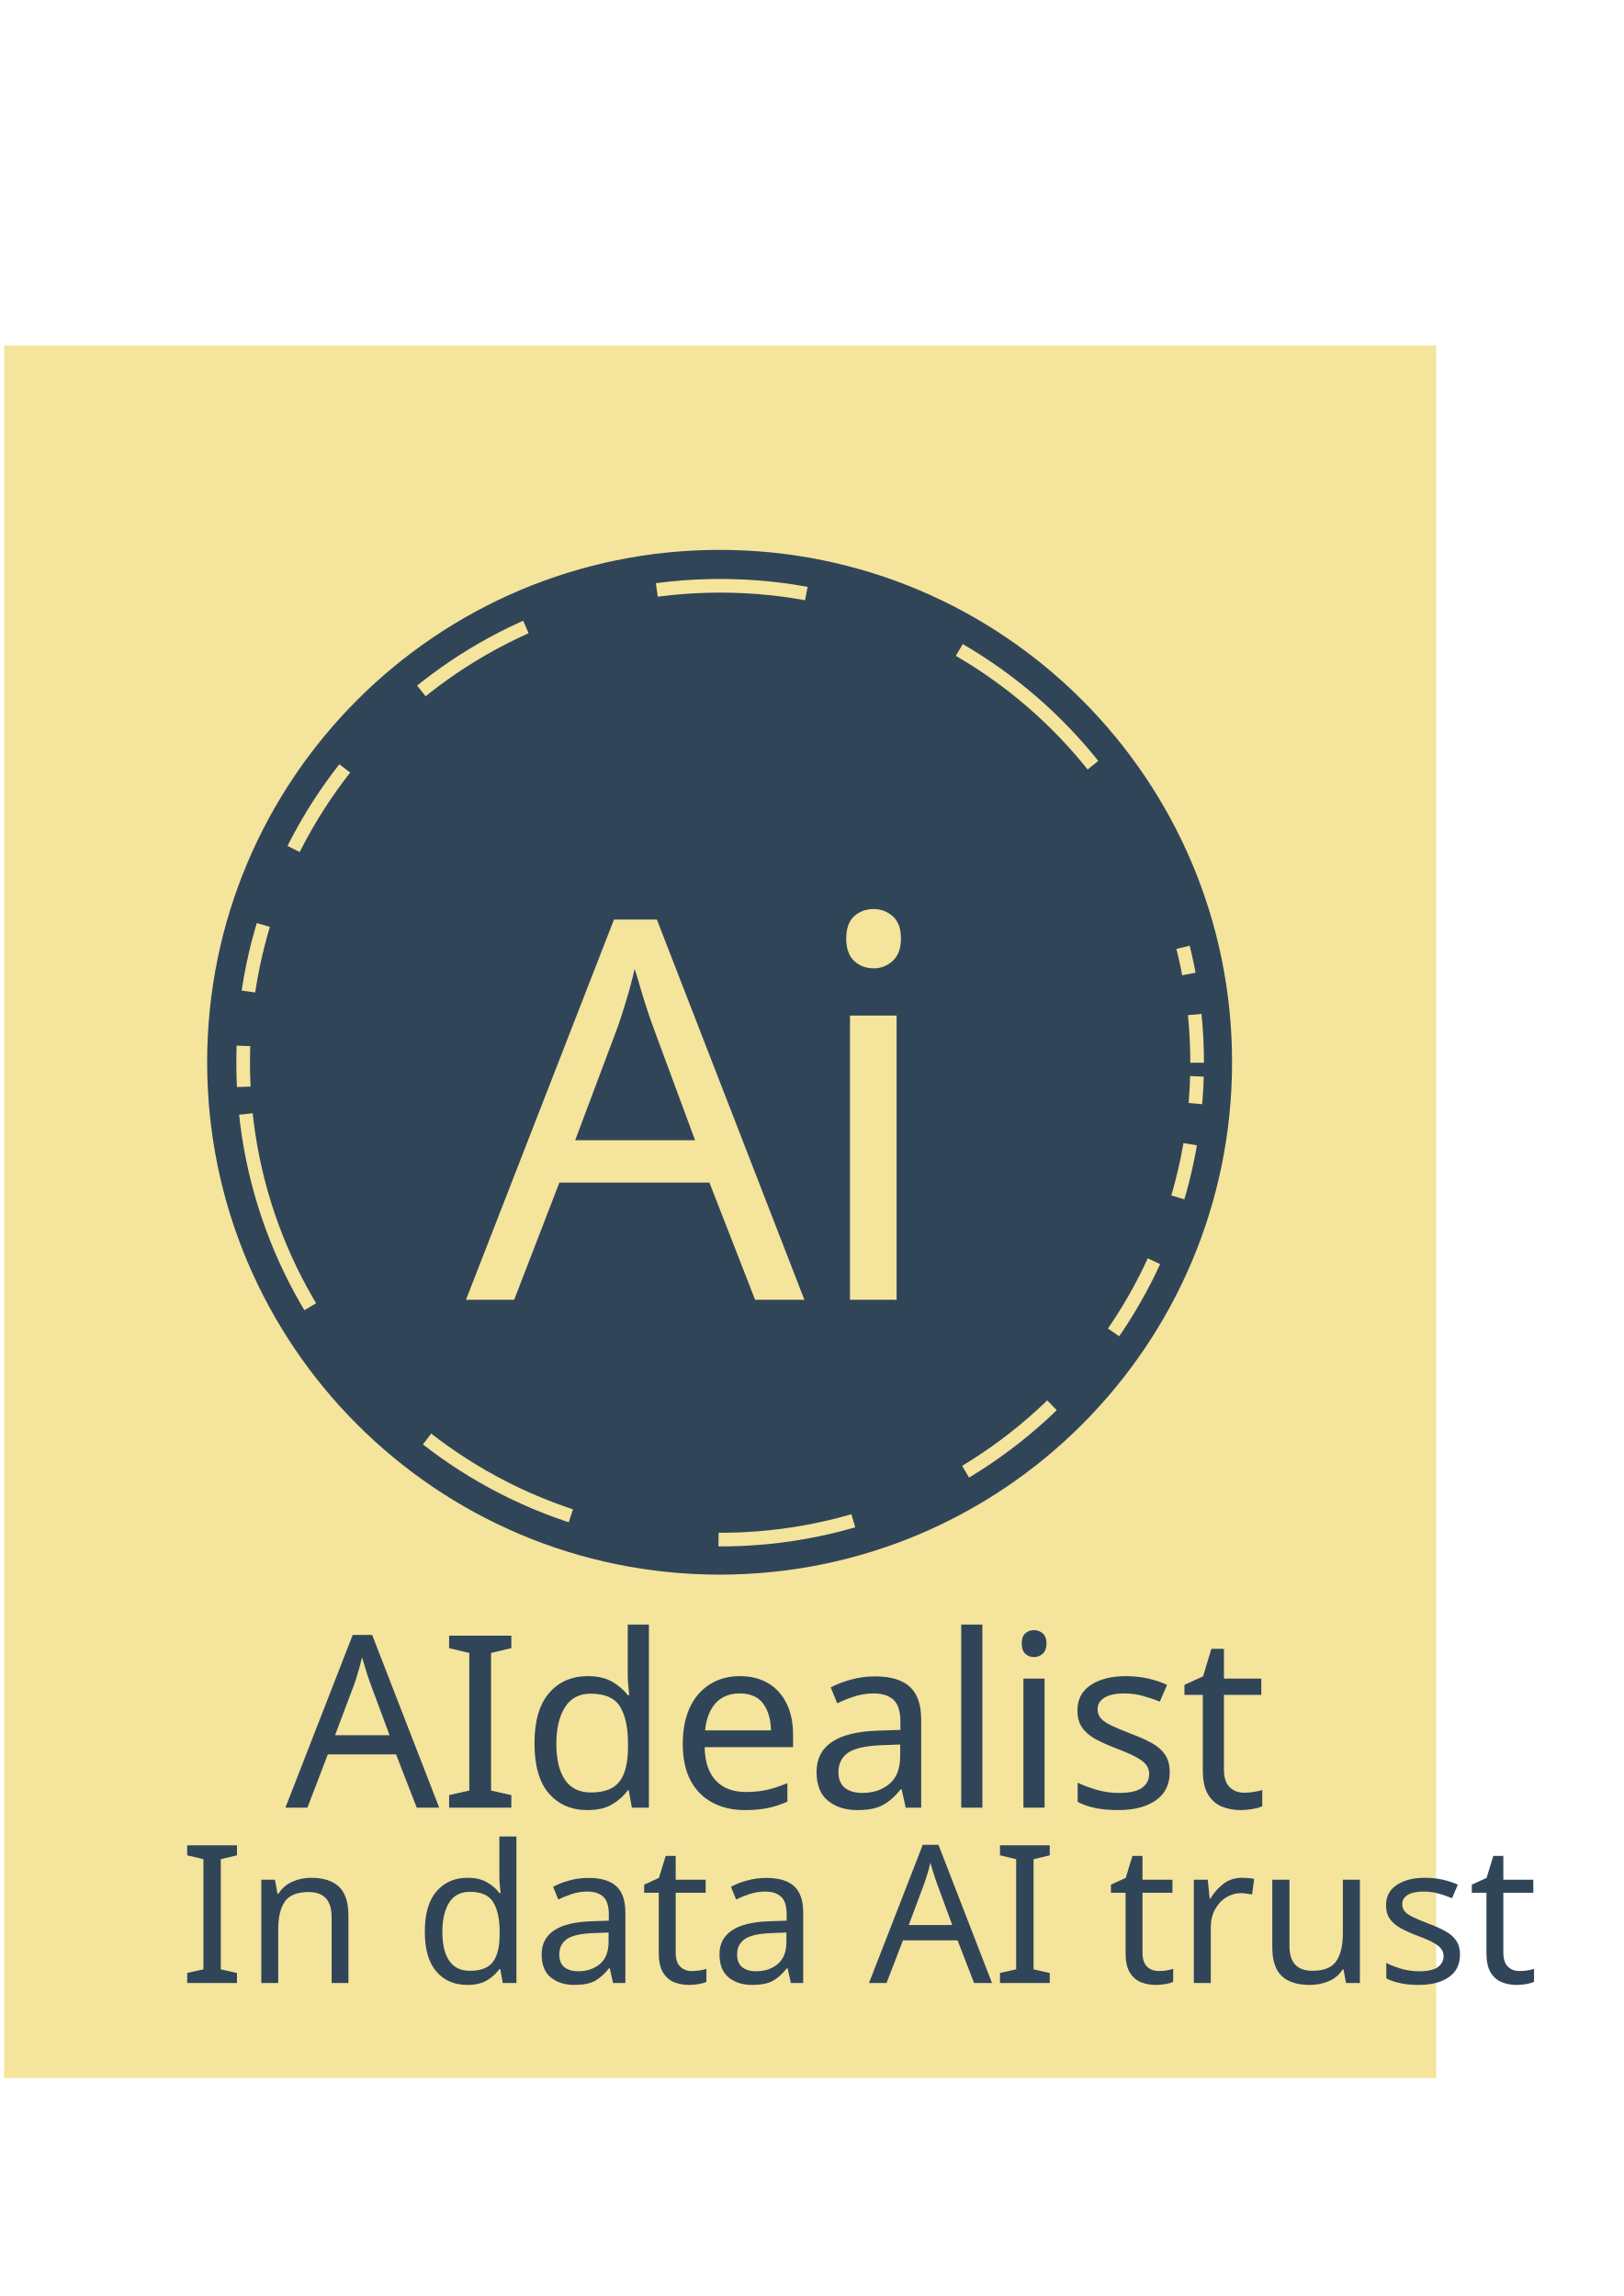
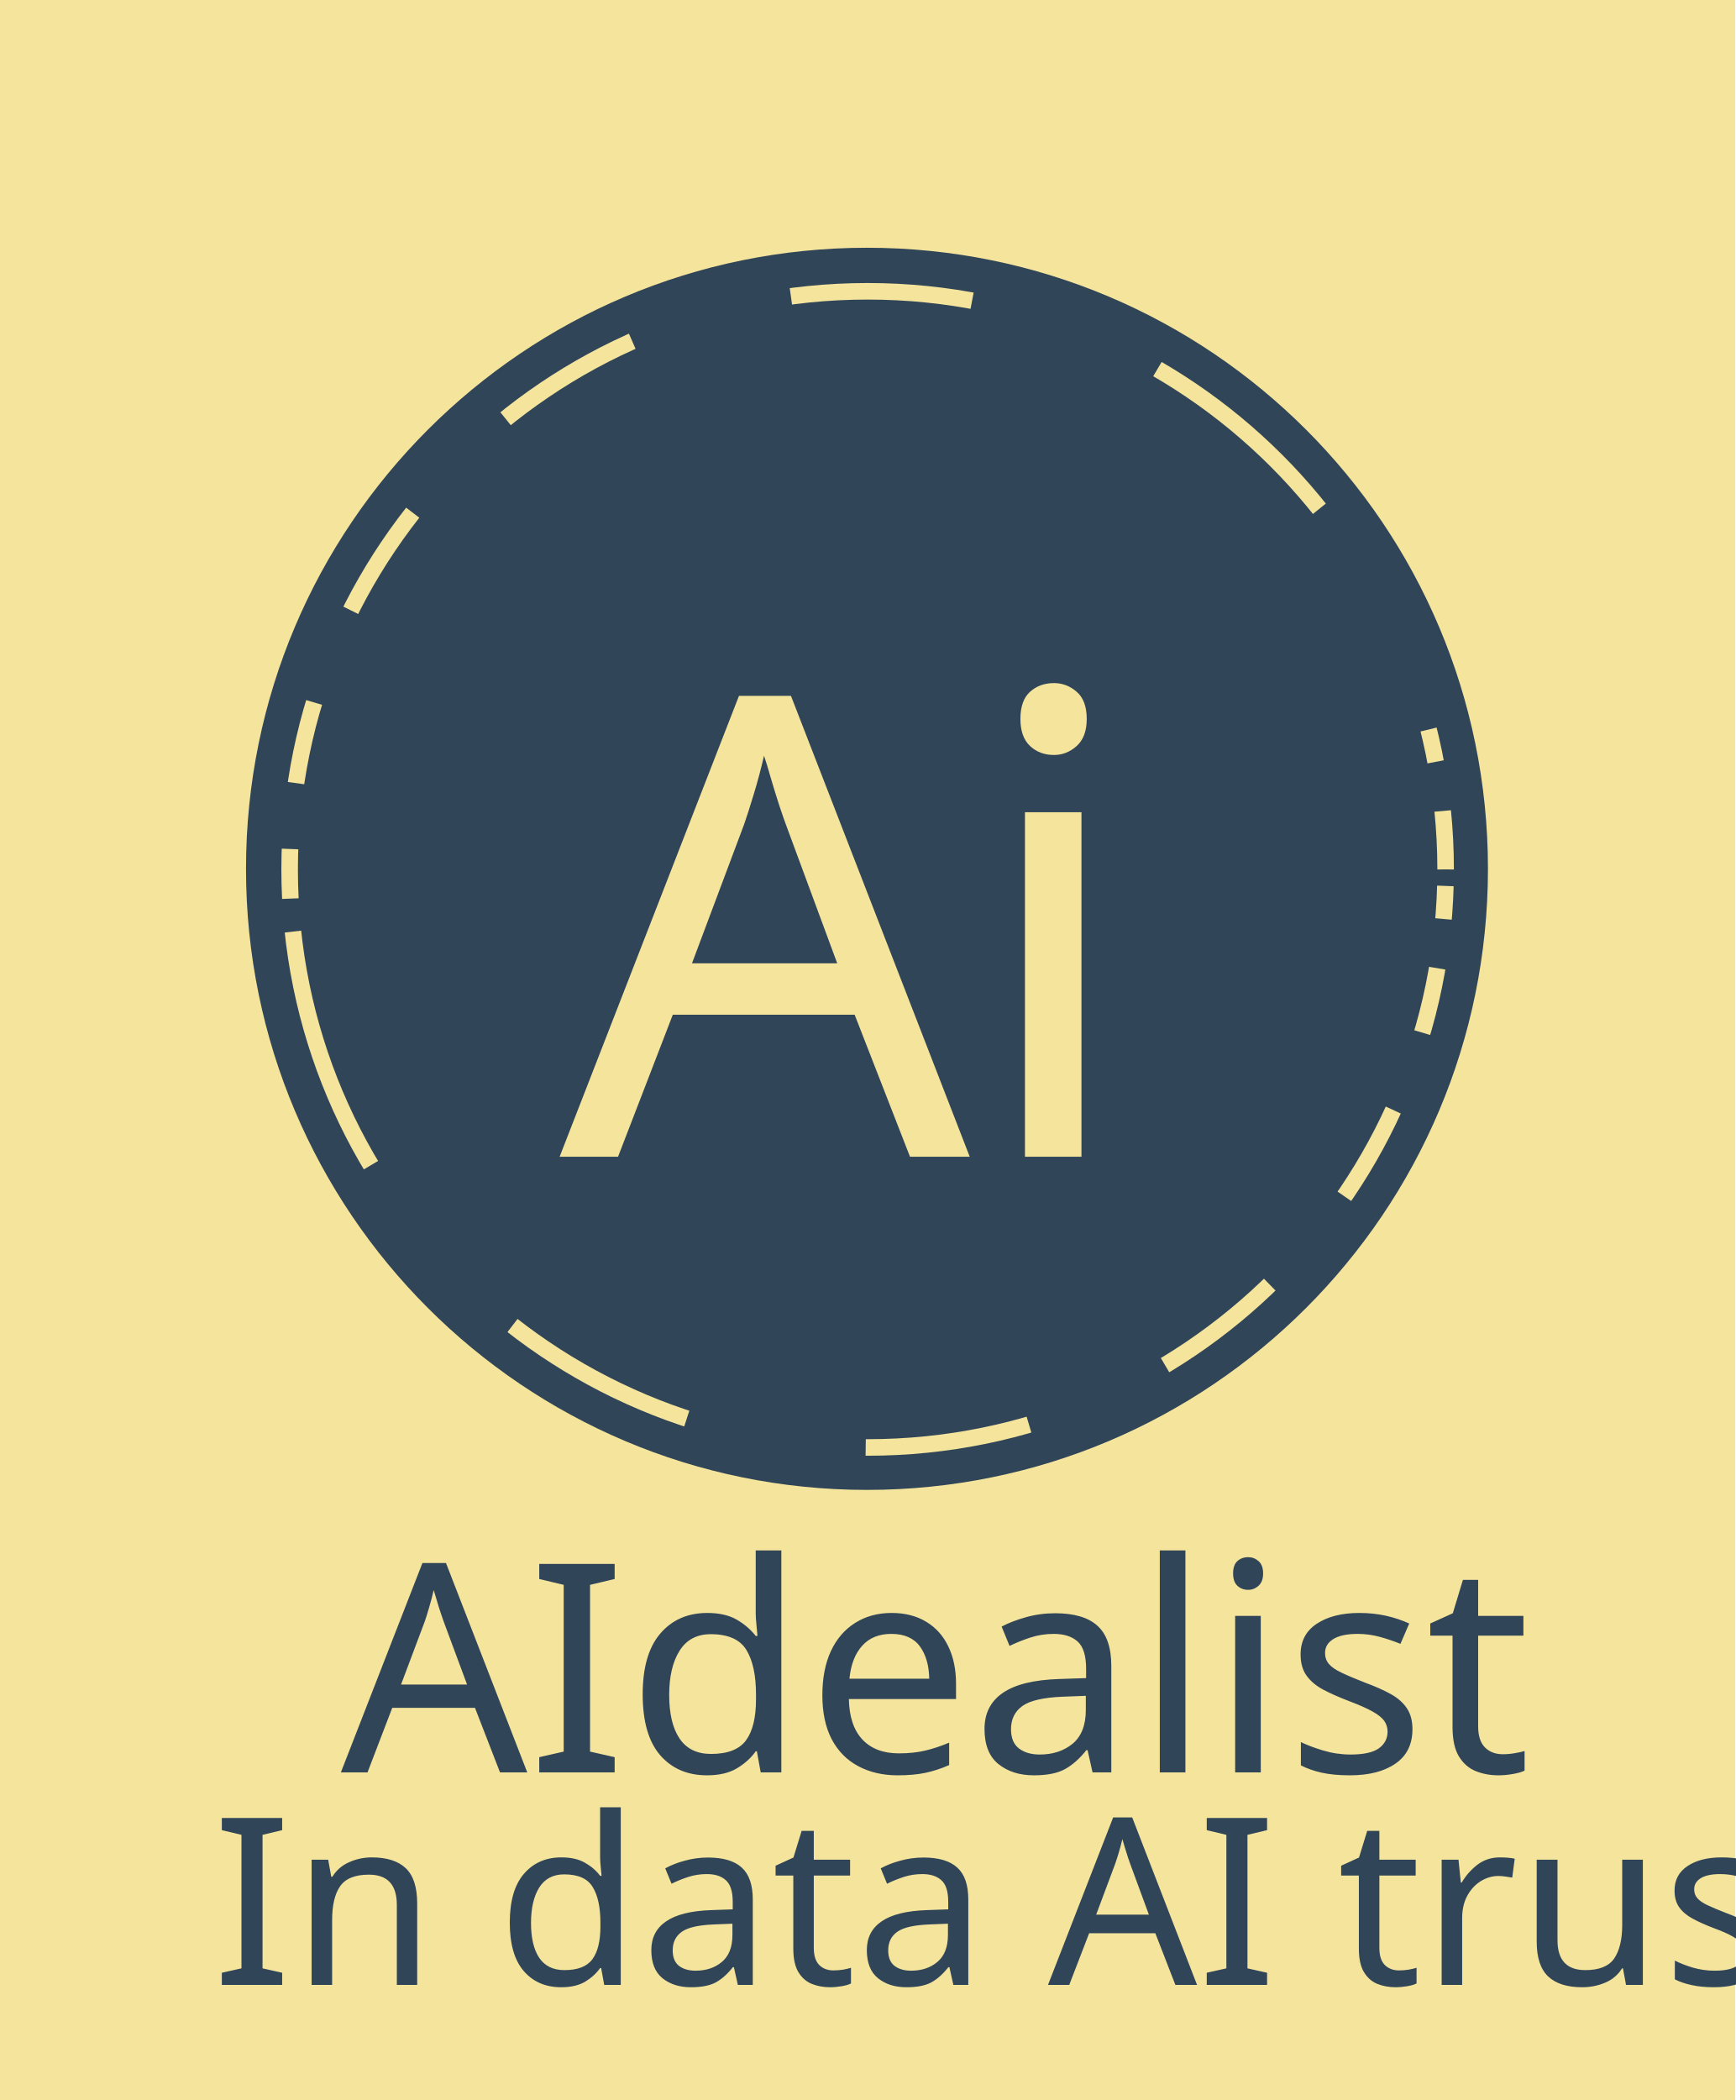
- <svg xmlns="http://www.w3.org/2000/svg" width="210mm" height="297mm" viewBox="0 0 210 297" version="1.1" id="svg8">
+ <svg xmlns="http://www.w3.org/2000/svg" width="700" height="847" viewBox="0 0 185.208 224.102" version="1.1" id="svg8">
  <defs id="defs2" />
  <g id="layer2" style="display:inline;opacity:1">
-     <rect style="fill:#f4e49c;fill-opacity:1;stroke-width:0.216" id="rect863" width="185.208" height="224.102" x="0.535" y="44.69" />
+     <rect style="fill:#f4e49c;fill-opacity:1;stroke-width:0.216" id="rect863" width="185.208" height="224.102" x="-2.220446e-16" y="-1.110223e-16" />
  </g>
  <g id="layer1" style="display:inline">
-     <circle id="path14" cx="93.07" cy="137.407" style="fill:#314559;fill-opacity:1;stroke-width:0.175" r="66.278" />
+     <circle id="path14" cx="92.535" cy="92.717" style="fill:#314559;fill-opacity:1;stroke-width:0.175" r="66.278" />
  </g>
  <g id="layer3" style="display:inline">
-     <text xml:space="preserve" style="font-style:normal;font-variant:normal;font-weight:normal;font-stretch:normal;font-size:24.943px;line-height:1.25;font-family:Caveat;-inkscape-font-specification:Caveat;fill:#314559;fill-opacity:1;stroke:none;stroke-width:0.234" x="23.211" y="256.53" id="text861" transform="scale(1.000079,0.9999211)">
-       <tspan id="tspan859" x="23.211" y="256.53" style="font-style:normal;font-variant:normal;font-weight:normal;font-stretch:normal;font-size:24.943px;font-family:Caveat;-inkscape-font-specification:Caveat;fill:#314559;fill-opacity:1;stroke-width:0.234">In data AI trust</tspan>
+     <text xml:space="preserve" style="font-style:normal;font-variant:normal;font-weight:normal;font-stretch:normal;font-size:24.943px;line-height:1.25;font-family:Caveat;-inkscape-font-specification:Caveat;fill:#314559;fill-opacity:1;stroke:none;stroke-width:0.234" x="22.677" y="211.837" id="text861" transform="scale(1.000079,0.9999211)">
+       <tspan id="tspan859" x="22.677" y="211.837" style="font-style:normal;font-variant:normal;font-weight:normal;font-stretch:normal;font-size:24.943px;font-family:Caveat;-inkscape-font-specification:Caveat;fill:#314559;fill-opacity:1;stroke-width:0.234">In data AI trust</tspan>
    </text>
-     <text xml:space="preserve" style="font-style:normal;font-variant:normal;font-weight:normal;font-stretch:normal;font-size:31.179px;line-height:1.25;font-family:'Unica One';-inkscape-font-specification:'Unica One';fill:#314559;fill-opacity:1;stroke:none;stroke-width:0.234" x="36.912" y="233.853" id="text857" transform="scale(1.000079,0.9999211)">
-       <tspan id="tspan855" x="36.912" y="233.853" style="font-style:normal;font-variant:normal;font-weight:normal;font-stretch:normal;font-size:31.179px;font-family:'Unica One';-inkscape-font-specification:'Unica One';fill:#314559;fill-opacity:1;stroke-width:0.234">AIdealist</tspan>
+     <text xml:space="preserve" style="font-style:normal;font-variant:normal;font-weight:normal;font-stretch:normal;font-size:31.179px;line-height:1.25;font-family:'Unica One';-inkscape-font-specification:'Unica One';fill:#314559;fill-opacity:1;stroke:none;stroke-width:0.234" x="36.377" y="189.16" id="text857" transform="scale(1.000079,0.9999211)">
+       <tspan id="tspan855" x="36.377" y="189.16" style="font-style:normal;font-variant:normal;font-weight:normal;font-stretch:normal;font-size:31.179px;font-family:'Unica One';-inkscape-font-specification:'Unica One';fill:#314559;fill-opacity:1;stroke-width:0.234">AIdealist</tspan>
    </text>
-     <text xml:space="preserve" style="font-style:normal;font-variant:normal;font-weight:normal;font-stretch:normal;font-size:68.594px;line-height:1.25;font-family:acroscript;-inkscape-font-specification:acroscript;fill:#f4e49c;fill-opacity:1;stroke:none;stroke-width:0.234" x="60.262" y="168.144" id="text12" transform="scale(1.000079,0.9999211)">
-       <tspan id="tspan10" x="60.262" y="168.144" style="font-style:normal;font-variant:normal;font-weight:normal;font-stretch:normal;font-size:68.594px;font-family:acroscript;-inkscape-font-specification:acroscript;fill:#f4e49c;fill-opacity:1;stroke-width:0.234">Ai</tspan>
+     <text xml:space="preserve" style="font-style:normal;font-variant:normal;font-weight:normal;font-stretch:normal;font-size:68.594px;line-height:1.25;font-family:acroscript;-inkscape-font-specification:acroscript;fill:#f4e49c;fill-opacity:1;stroke:none;stroke-width:0.234" x="59.728" y="123.45" id="text12" transform="scale(1.000079,0.9999211)">
+       <tspan id="tspan10" x="59.728" y="123.45" style="font-style:normal;font-variant:normal;font-weight:normal;font-stretch:normal;font-size:68.594px;font-family:acroscript;-inkscape-font-specification:acroscript;fill:#f4e49c;fill-opacity:1;stroke-width:0.234">Ai</tspan>
    </text>
-     <ellipse style="fill:none;fill-opacity:1;stroke:#f4e49c;stroke-width:1.766;stroke-miterlimit:4;stroke-dasharray:0, 1.766, 3.532, 5.297, 7.063, 8.829, 10.595, 12.361, 14.127, 15.892, 17.658, 19.424, 21.19, 22.956, 24.721;stroke-dashoffset:0;stroke-opacity:1" id="path889" cx="93.139" cy="137.466" rx="61.691" ry="61.691" />
+     <ellipse style="fill:none;fill-opacity:1;stroke:#f4e49c;stroke-width:1.766;stroke-miterlimit:4;stroke-dasharray:0, 1.766, 3.532, 5.297, 7.063, 8.829, 10.595, 12.361, 14.127, 15.892, 17.658, 19.424, 21.19, 22.956, 24.721;stroke-dashoffset:0;stroke-opacity:1" id="path889" cx="92.604" cy="92.776" rx="61.691" ry="61.691" />
  </g>
</svg>
